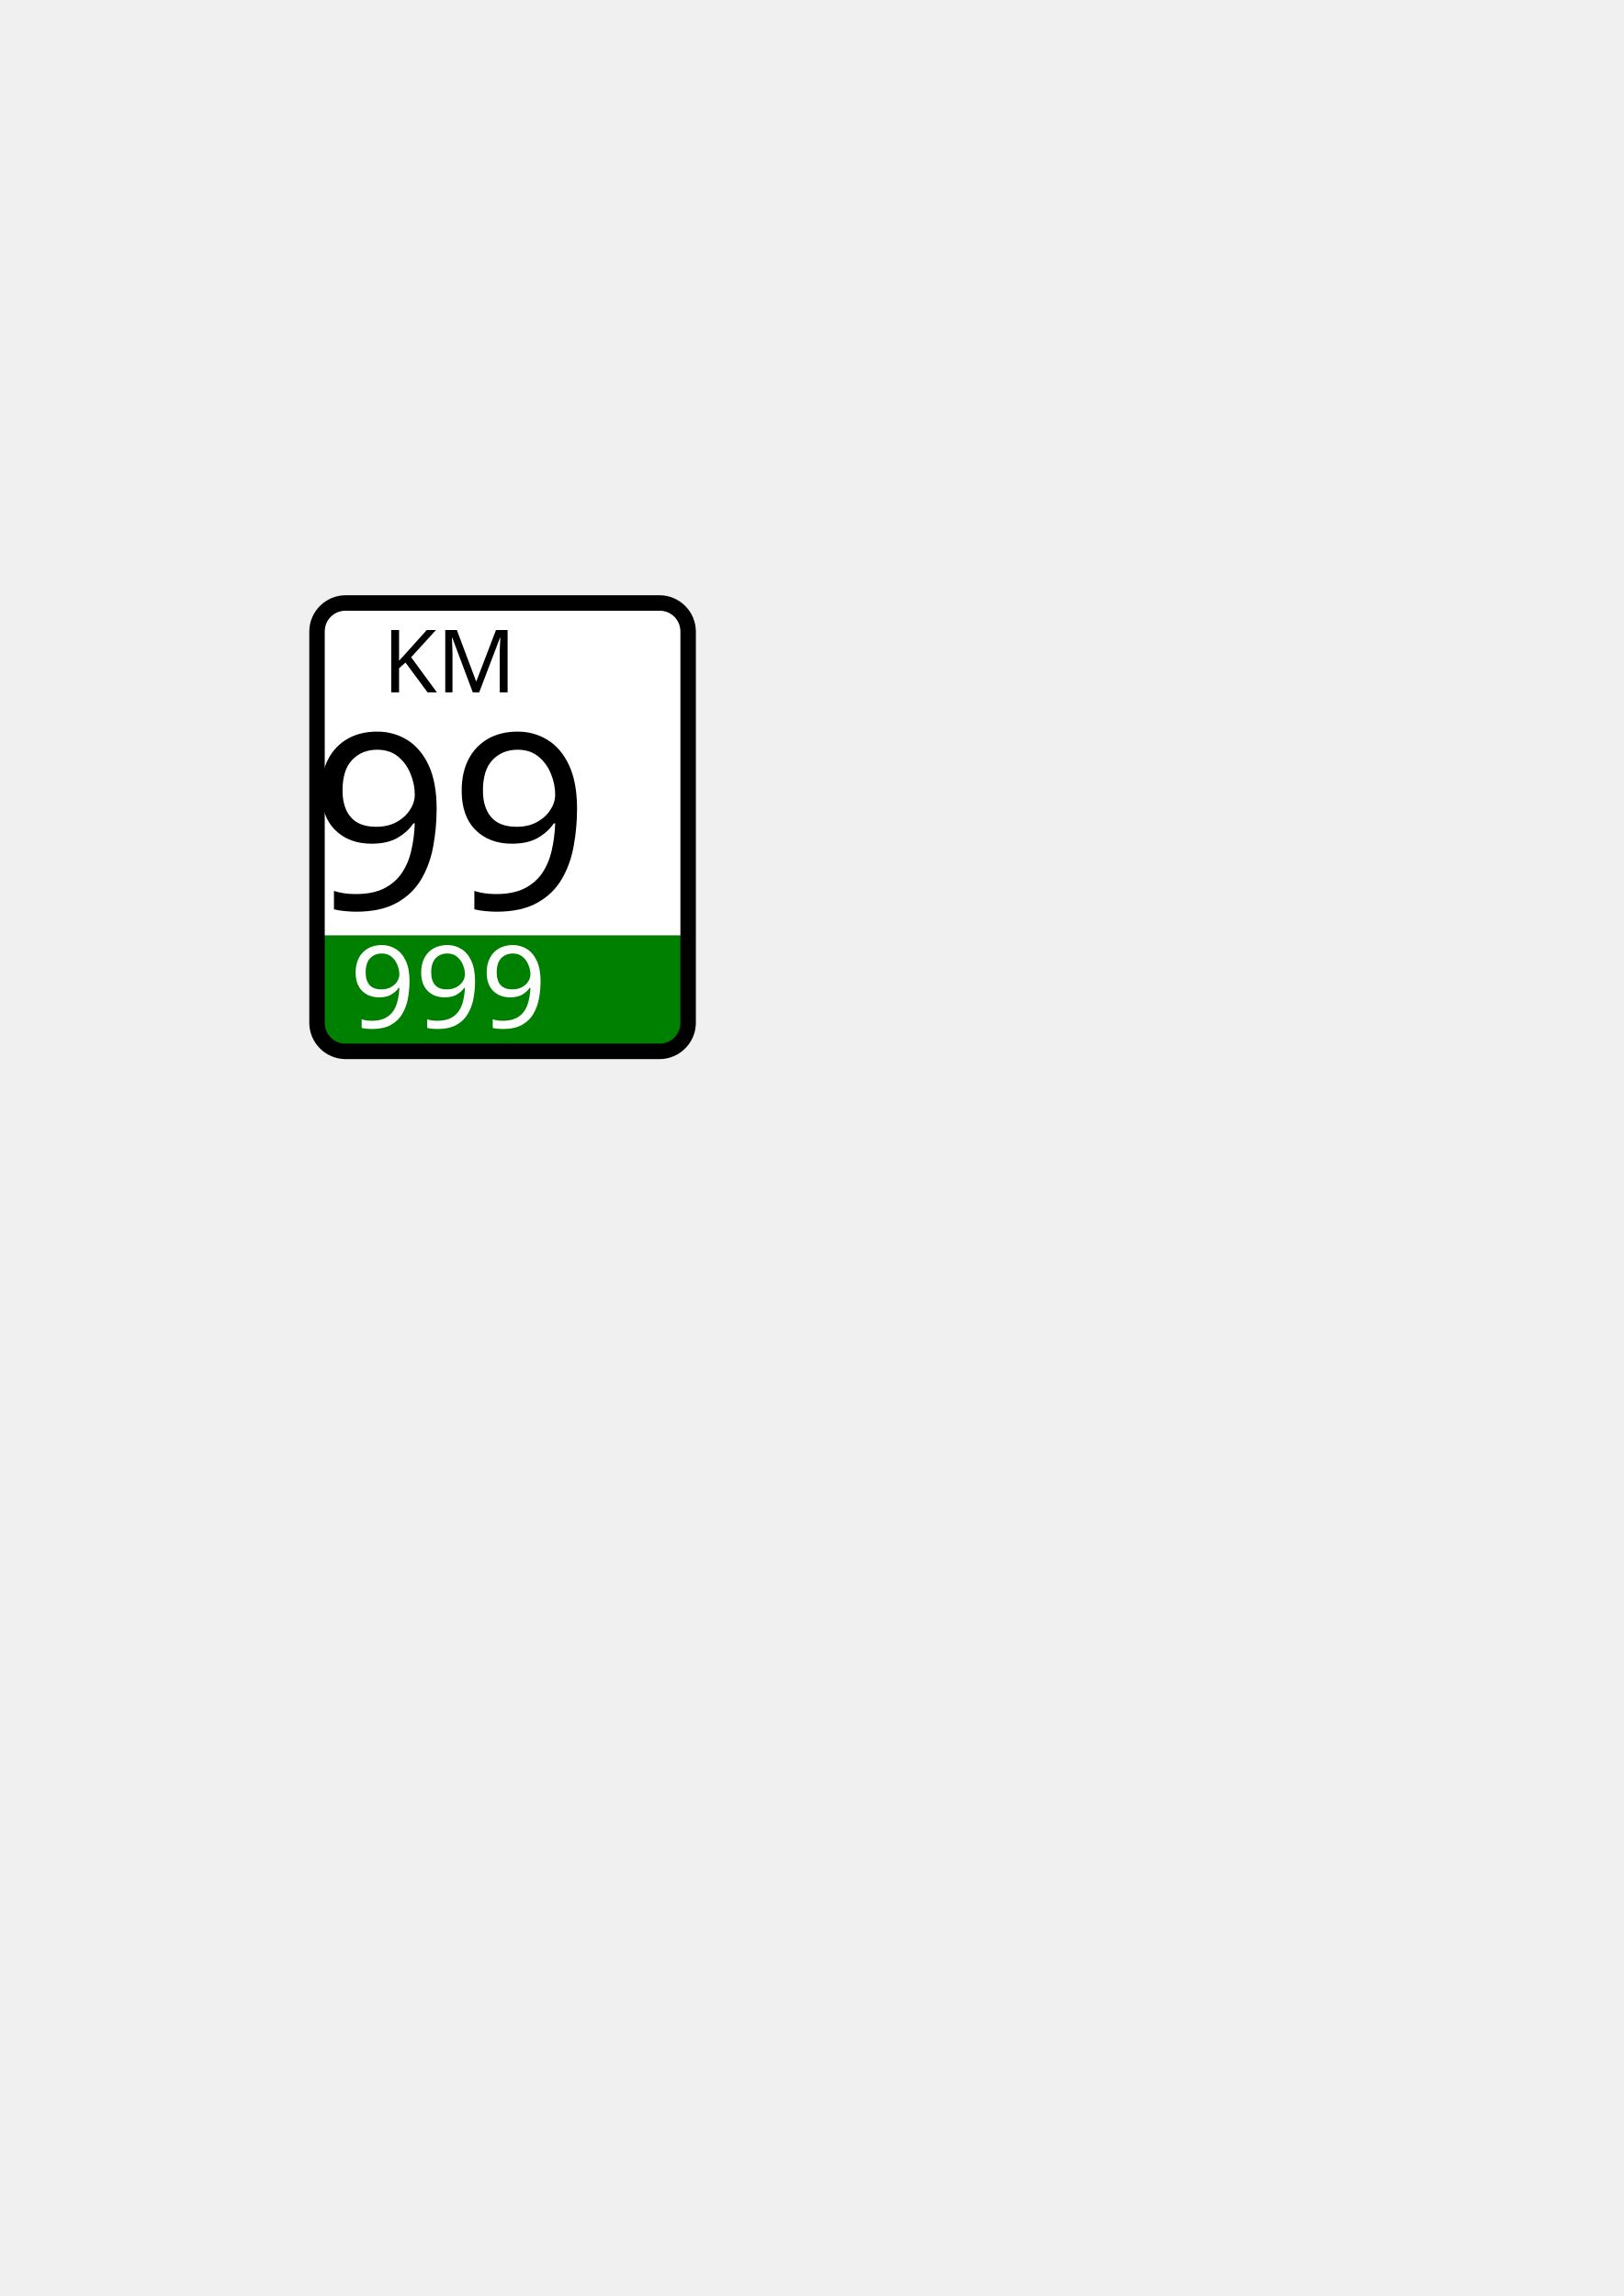
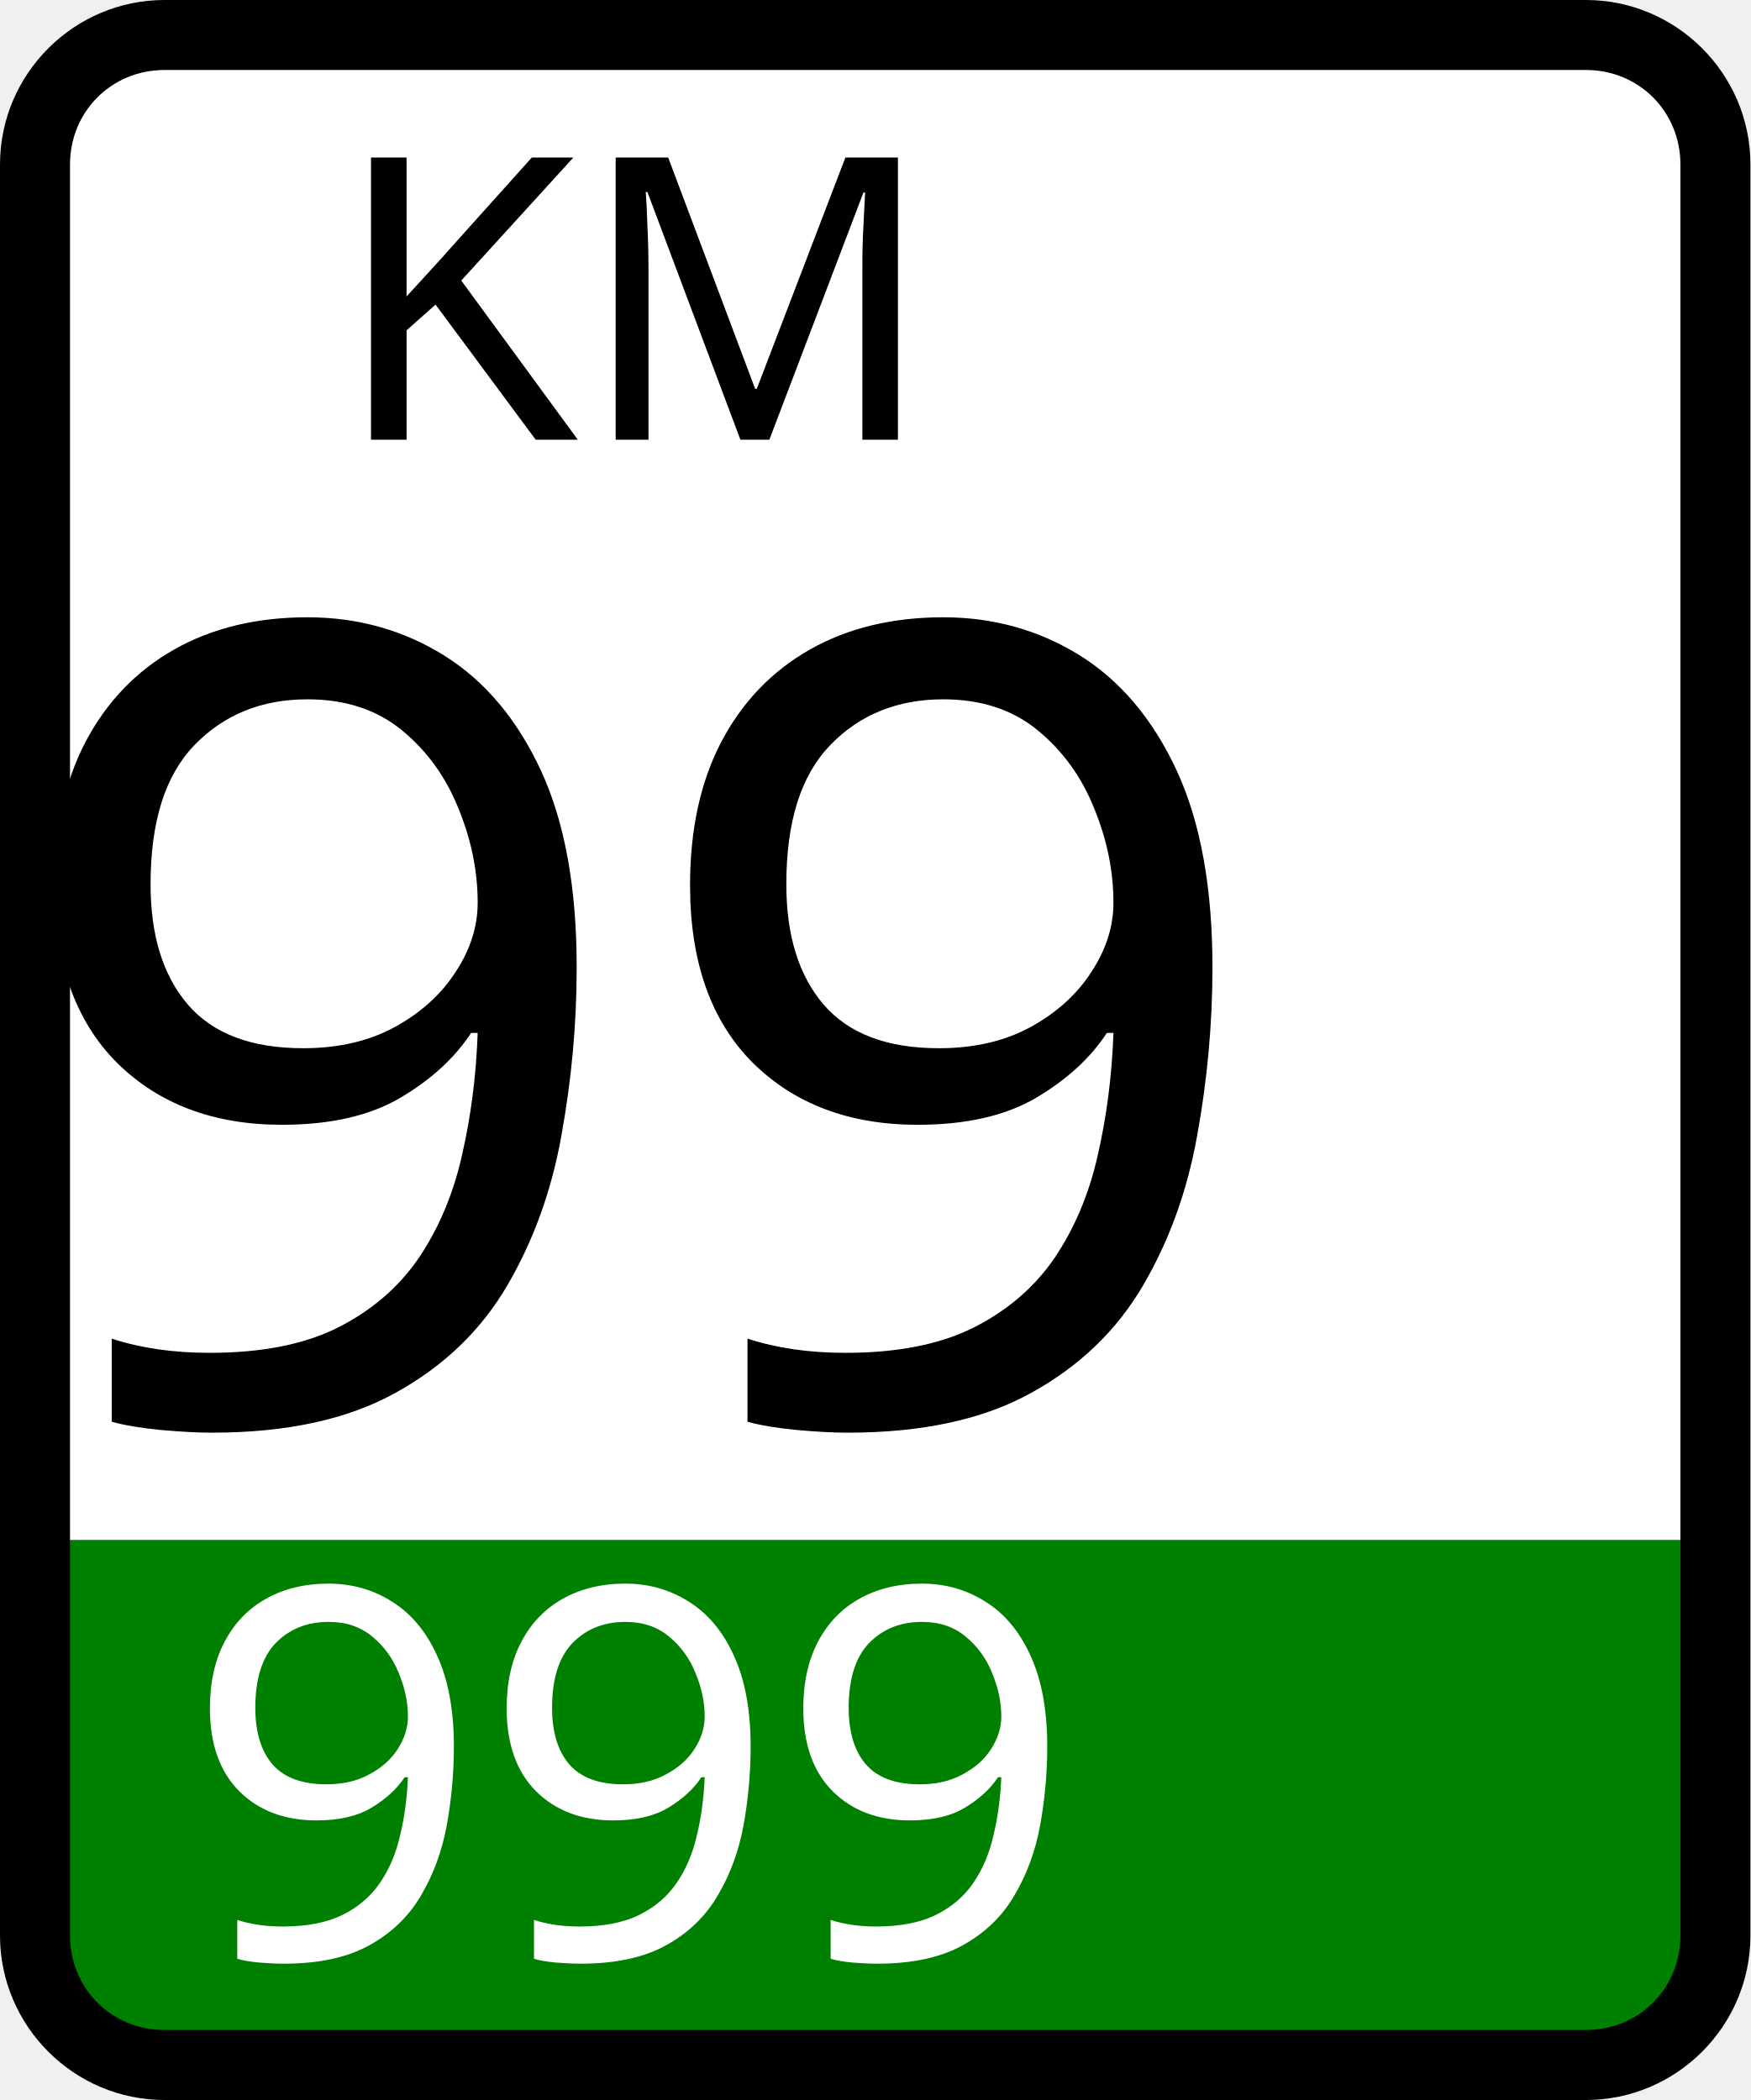
- <svg xmlns="http://www.w3.org/2000/svg" width="210mm" height="297mm" viewBox="0 0 210 297" version="1.1" id="svg8">
+ <svg xmlns="http://www.w3.org/2000/svg" width="50mm" height="60mm" viewBox="0 0 50 60" version="1.1" id="svg8">
  <defs id="defs2" />
-   <g id="layer1">
+   <g id="layer1" transform="translate(-40,-77)">
    <g id="g834">
      <path id="path820" d="M 44.699,77 C 42.113,77 40,79.113 40,81.699 V 132.301 C 40,134.887 42.113,137 44.699,137 H 85.301 C 87.887,137 90,134.887 90,132.301 V 81.699 C 90,79.113 87.887,77 85.301,77 Z" style="color:#000000;font-style:normal;font-variant:normal;font-weight:normal;font-stretch:normal;font-size:medium;line-height:normal;font-family:sans-serif;font-variant-ligatures:normal;font-variant-position:normal;font-variant-caps:normal;font-variant-numeric:normal;font-variant-alternates:normal;font-feature-settings:normal;text-indent:0;text-align:start;text-decoration:none;text-decoration-line:none;text-decoration-style:solid;text-decoration-color:#000000;letter-spacing:normal;word-spacing:normal;text-transform:none;writing-mode:lr-tb;direction:ltr;text-orientation:mixed;dominant-baseline:auto;baseline-shift:baseline;text-anchor:start;white-space:normal;shape-padding:0;clip-rule:nonzero;display:inline;overflow:visible;visibility:visible;opacity:1;isolation:auto;mix-blend-mode:normal;color-interpolation:sRGB;color-interpolation-filters:linearRGB;solid-color:#000000;solid-opacity:1;vector-effect:none;fill:#000000;fill-opacity:1;fill-rule:nonzero;stroke:none;stroke-width:2;stroke-linecap:butt;stroke-linejoin:round;stroke-miterlimit:4;stroke-dasharray:none;stroke-dashoffset:0;stroke-opacity:1;color-rendering:auto;image-rendering:auto;shape-rendering:auto;text-rendering:auto;enable-background:accumulate" />
      <path transform="scale(0.2645833)" id="path825" d="M 332.598,457.322 H 158.74 v 42.713 c 0,5.719 4.482,10.201 10.201,10.201 h 153.455 c 5.719,0 10.201,-4.482 10.201,-10.201 z" style="color:#000000;font-style:normal;font-variant:normal;font-weight:normal;font-stretch:normal;font-size:medium;line-height:normal;font-family:sans-serif;font-variant-ligatures:normal;font-variant-position:normal;font-variant-caps:normal;font-variant-numeric:normal;font-variant-alternates:normal;font-feature-settings:normal;text-indent:0;text-align:start;text-decoration:none;text-decoration-line:none;text-decoration-style:solid;text-decoration-color:#000000;letter-spacing:normal;word-spacing:normal;text-transform:none;writing-mode:lr-tb;direction:ltr;text-orientation:mixed;dominant-baseline:auto;baseline-shift:baseline;text-anchor:start;white-space:normal;shape-padding:0;clip-rule:nonzero;display:inline;overflow:visible;visibility:visible;opacity:1;isolation:auto;mix-blend-mode:normal;color-interpolation:sRGB;color-interpolation-filters:linearRGB;solid-color:#000000;solid-opacity:1;vector-effect:none;fill:#008000;fill-opacity:1;fill-rule:nonzero;stroke:none;stroke-width:7.559;stroke-linecap:butt;stroke-linejoin:round;stroke-miterlimit:4;stroke-dasharray:none;stroke-dashoffset:0;stroke-opacity:1;color-rendering:auto;image-rendering:auto;shape-rendering:auto;text-rendering:auto;enable-background:accumulate" />
      <path transform="scale(0.2645833)" id="rect891" d="m 168.941,298.582 c -5.719,0 -10.201,4.484 -10.201,10.203 V 457.322 H 332.598 V 308.785 c 0,-5.719 -4.482,-10.203 -10.201,-10.203 z" style="color:#000000;font-style:normal;font-variant:normal;font-weight:normal;font-stretch:normal;font-size:medium;line-height:normal;font-family:sans-serif;font-variant-ligatures:normal;font-variant-position:normal;font-variant-caps:normal;font-variant-numeric:normal;font-variant-alternates:normal;font-feature-settings:normal;text-indent:0;text-align:start;text-decoration:none;text-decoration-line:none;text-decoration-style:solid;text-decoration-color:#000000;letter-spacing:normal;word-spacing:normal;text-transform:none;writing-mode:lr-tb;direction:ltr;text-orientation:mixed;dominant-baseline:auto;baseline-shift:baseline;text-anchor:start;white-space:normal;shape-padding:0;clip-rule:nonzero;display:inline;overflow:visible;visibility:visible;opacity:1;isolation:auto;mix-blend-mode:normal;color-interpolation:sRGB;color-interpolation-filters:linearRGB;solid-color:#000000;solid-opacity:1;vector-effect:none;fill:#ffffff;fill-opacity:1;fill-rule:nonzero;stroke:none;stroke-width:7.559;stroke-linecap:butt;stroke-linejoin:round;stroke-miterlimit:4;stroke-dasharray:none;stroke-dashoffset:0;stroke-opacity:1;color-rendering:auto;image-rendering:auto;shape-rendering:auto;text-rendering:auto;enable-background:accumulate" />
    </g>
    <text xml:space="preserve" style="font-style:normal;font-variant:normal;font-weight:normal;font-stretch:normal;font-size:10.583px;line-height:1.25;font-family:'Roadgeek 2005 Series D';-inkscape-font-specification:'Roadgeek 2005 Series D';text-align:center;letter-spacing:0px;word-spacing:0px;text-anchor:middle;fill:#000000;fill-opacity:1;stroke:none;stroke-width:0.265" x="64.998" y="89.564" id="text835">
      <tspan id="tspan833" x="64.998" y="89.564" style="font-size:11.289px;stroke-width:0.265">KM</tspan>
    </text>
    <text xml:space="preserve" style="font-style:normal;font-variant:normal;font-weight:normal;font-stretch:normal;font-size:10.583px;line-height:1.25;font-family:'Roadgeek 2005 Series D';-inkscape-font-specification:'Roadgeek 2005 Series D';text-align:center;letter-spacing:0px;word-spacing:0px;text-anchor:middle;fill:#000000;fill-opacity:1;stroke:none;stroke-width:0.265" x="64.998" y="117.619" id="text826">
      <tspan id="tspan824" x="64.998" y="117.619" style="font-size:31.75px;stroke-width:0.265">99</tspan>
    </text>
    <text xml:space="preserve" style="font-style:normal;font-variant:normal;font-weight:normal;font-stretch:normal;font-size:10.807px;line-height:1.25;font-family:'Roadgeek 2005 Series D';-inkscape-font-specification:'Roadgeek 2005 Series D';text-align:center;letter-spacing:0px;word-spacing:0px;text-anchor:middle;fill:#ffffff;fill-opacity:1;stroke:none;stroke-width:0.265" x="64.999" y="132.964" id="text830">
      <tspan id="tspan828" x="64.999" y="132.964" style="font-size:14.817px;fill:#ffffff;stroke-width:0.265">999</tspan>
    </text>
  </g>
</svg>
